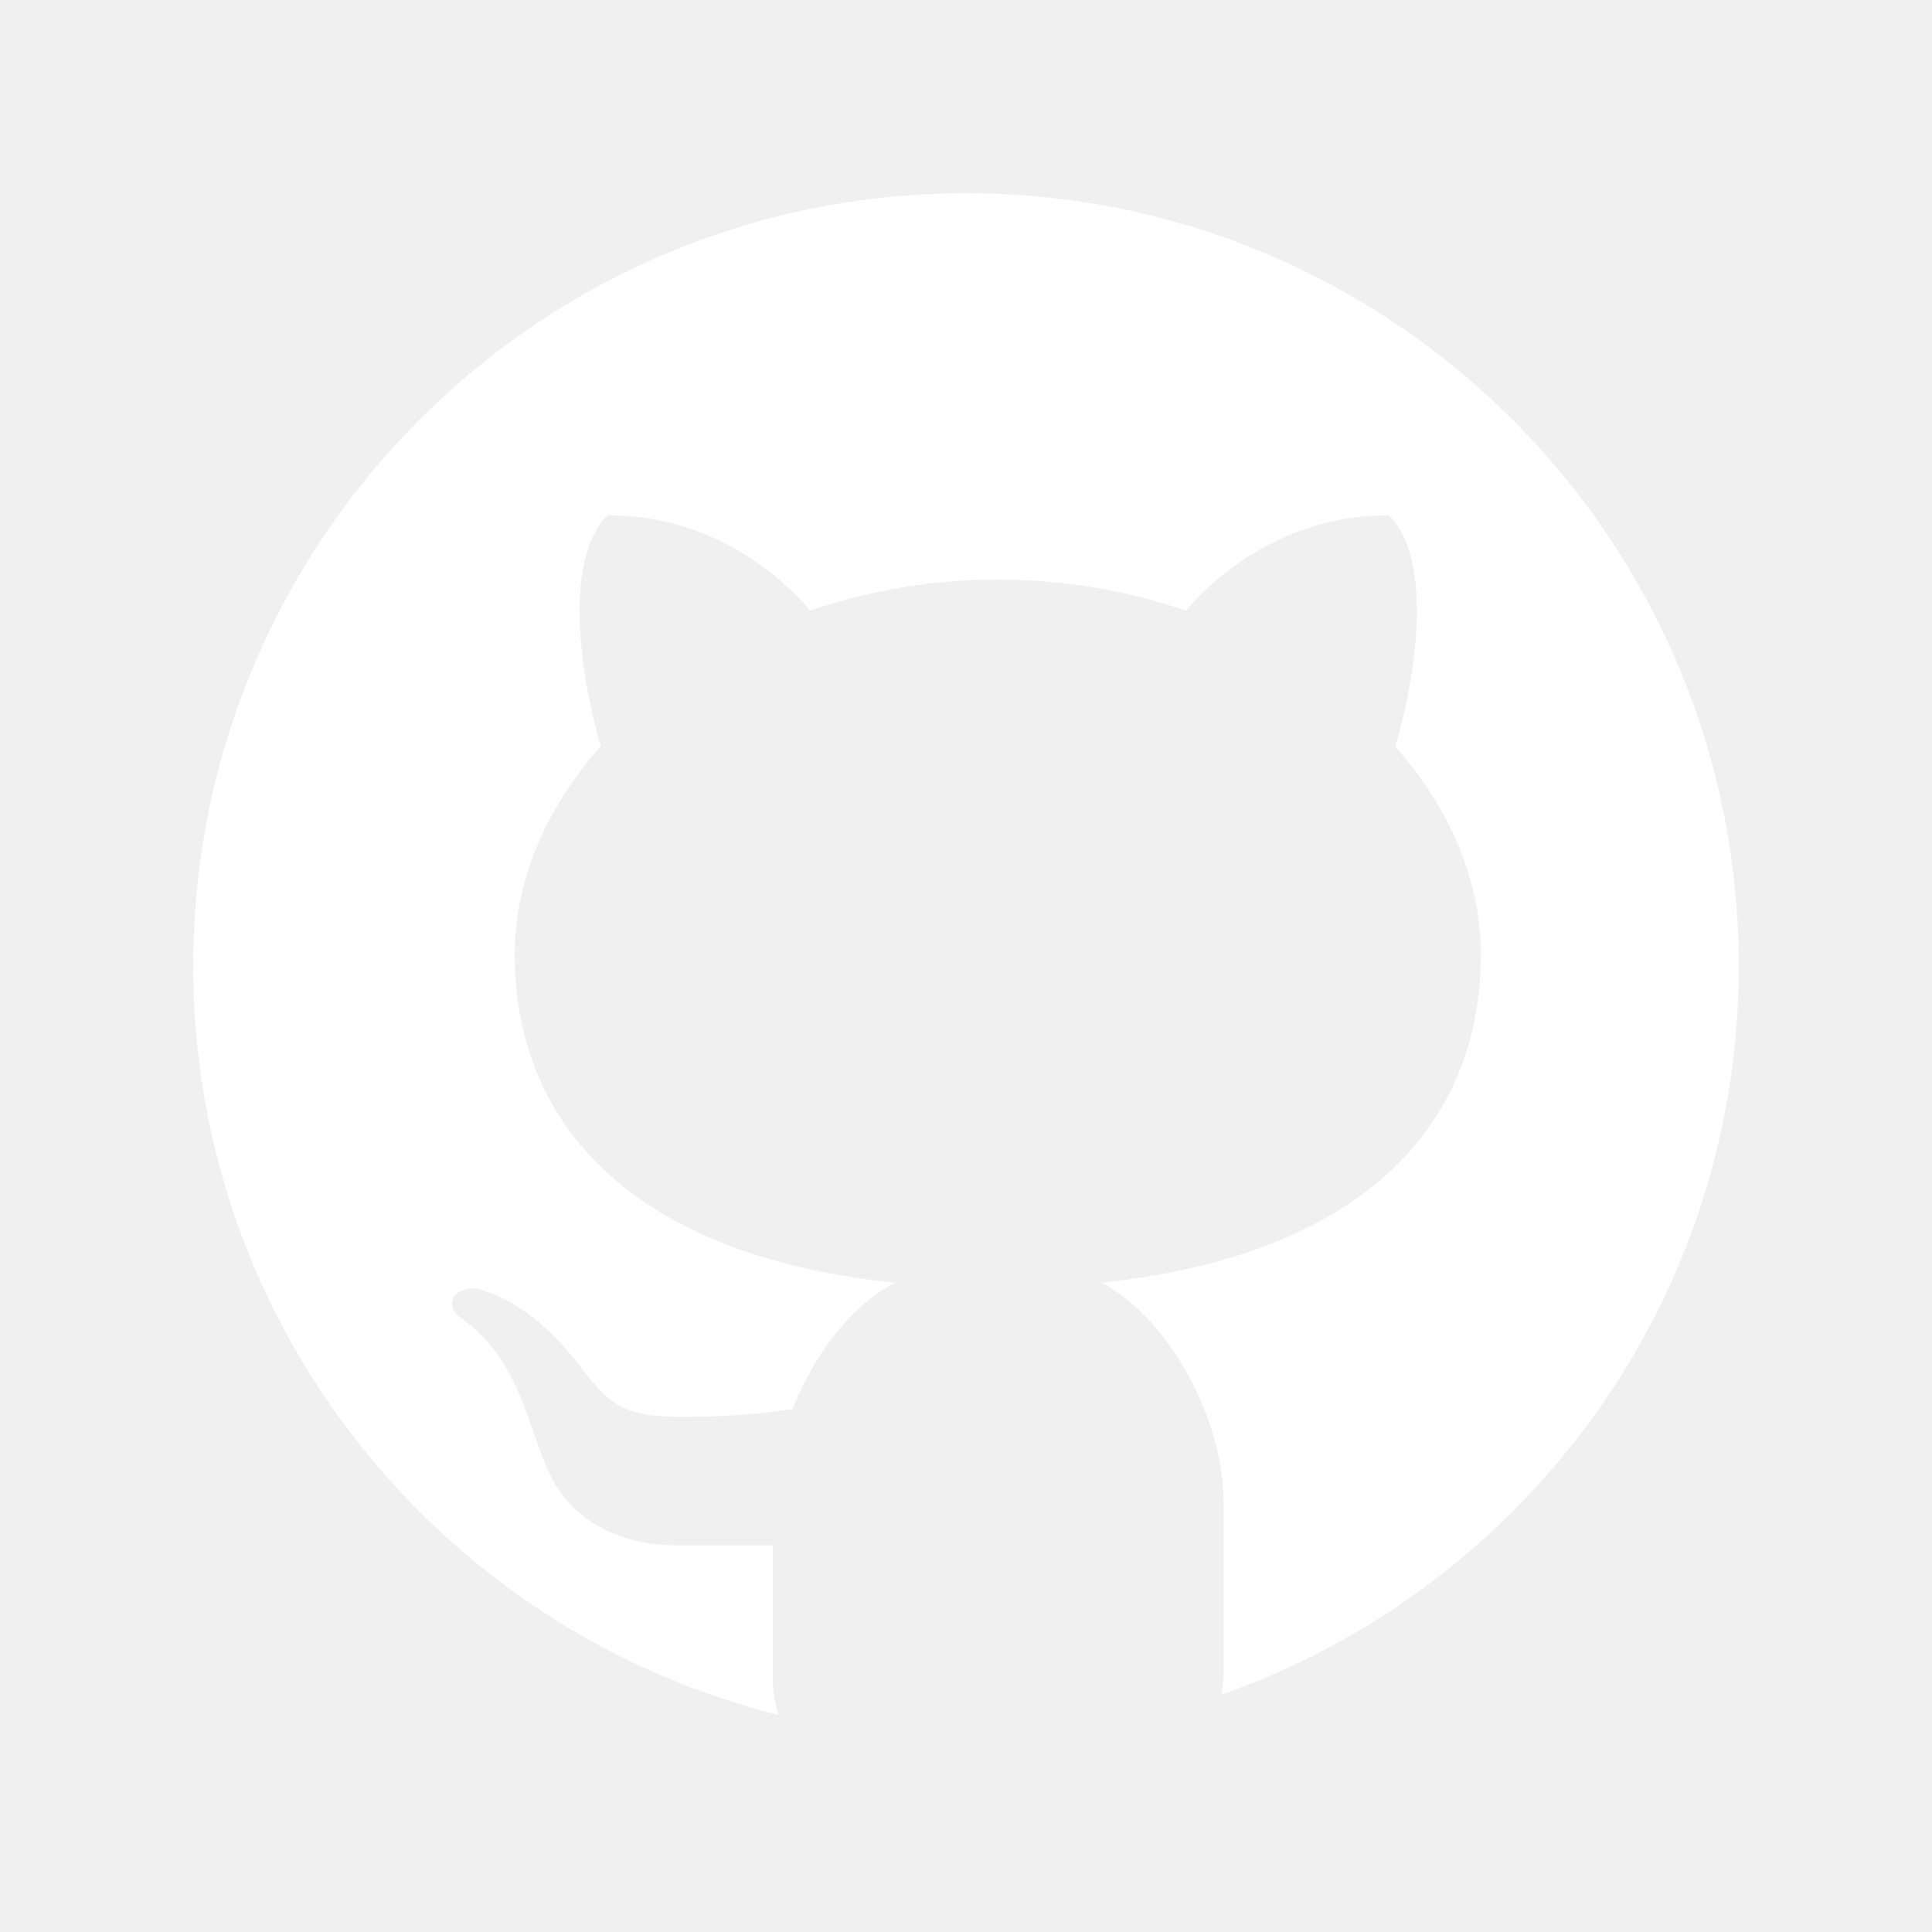
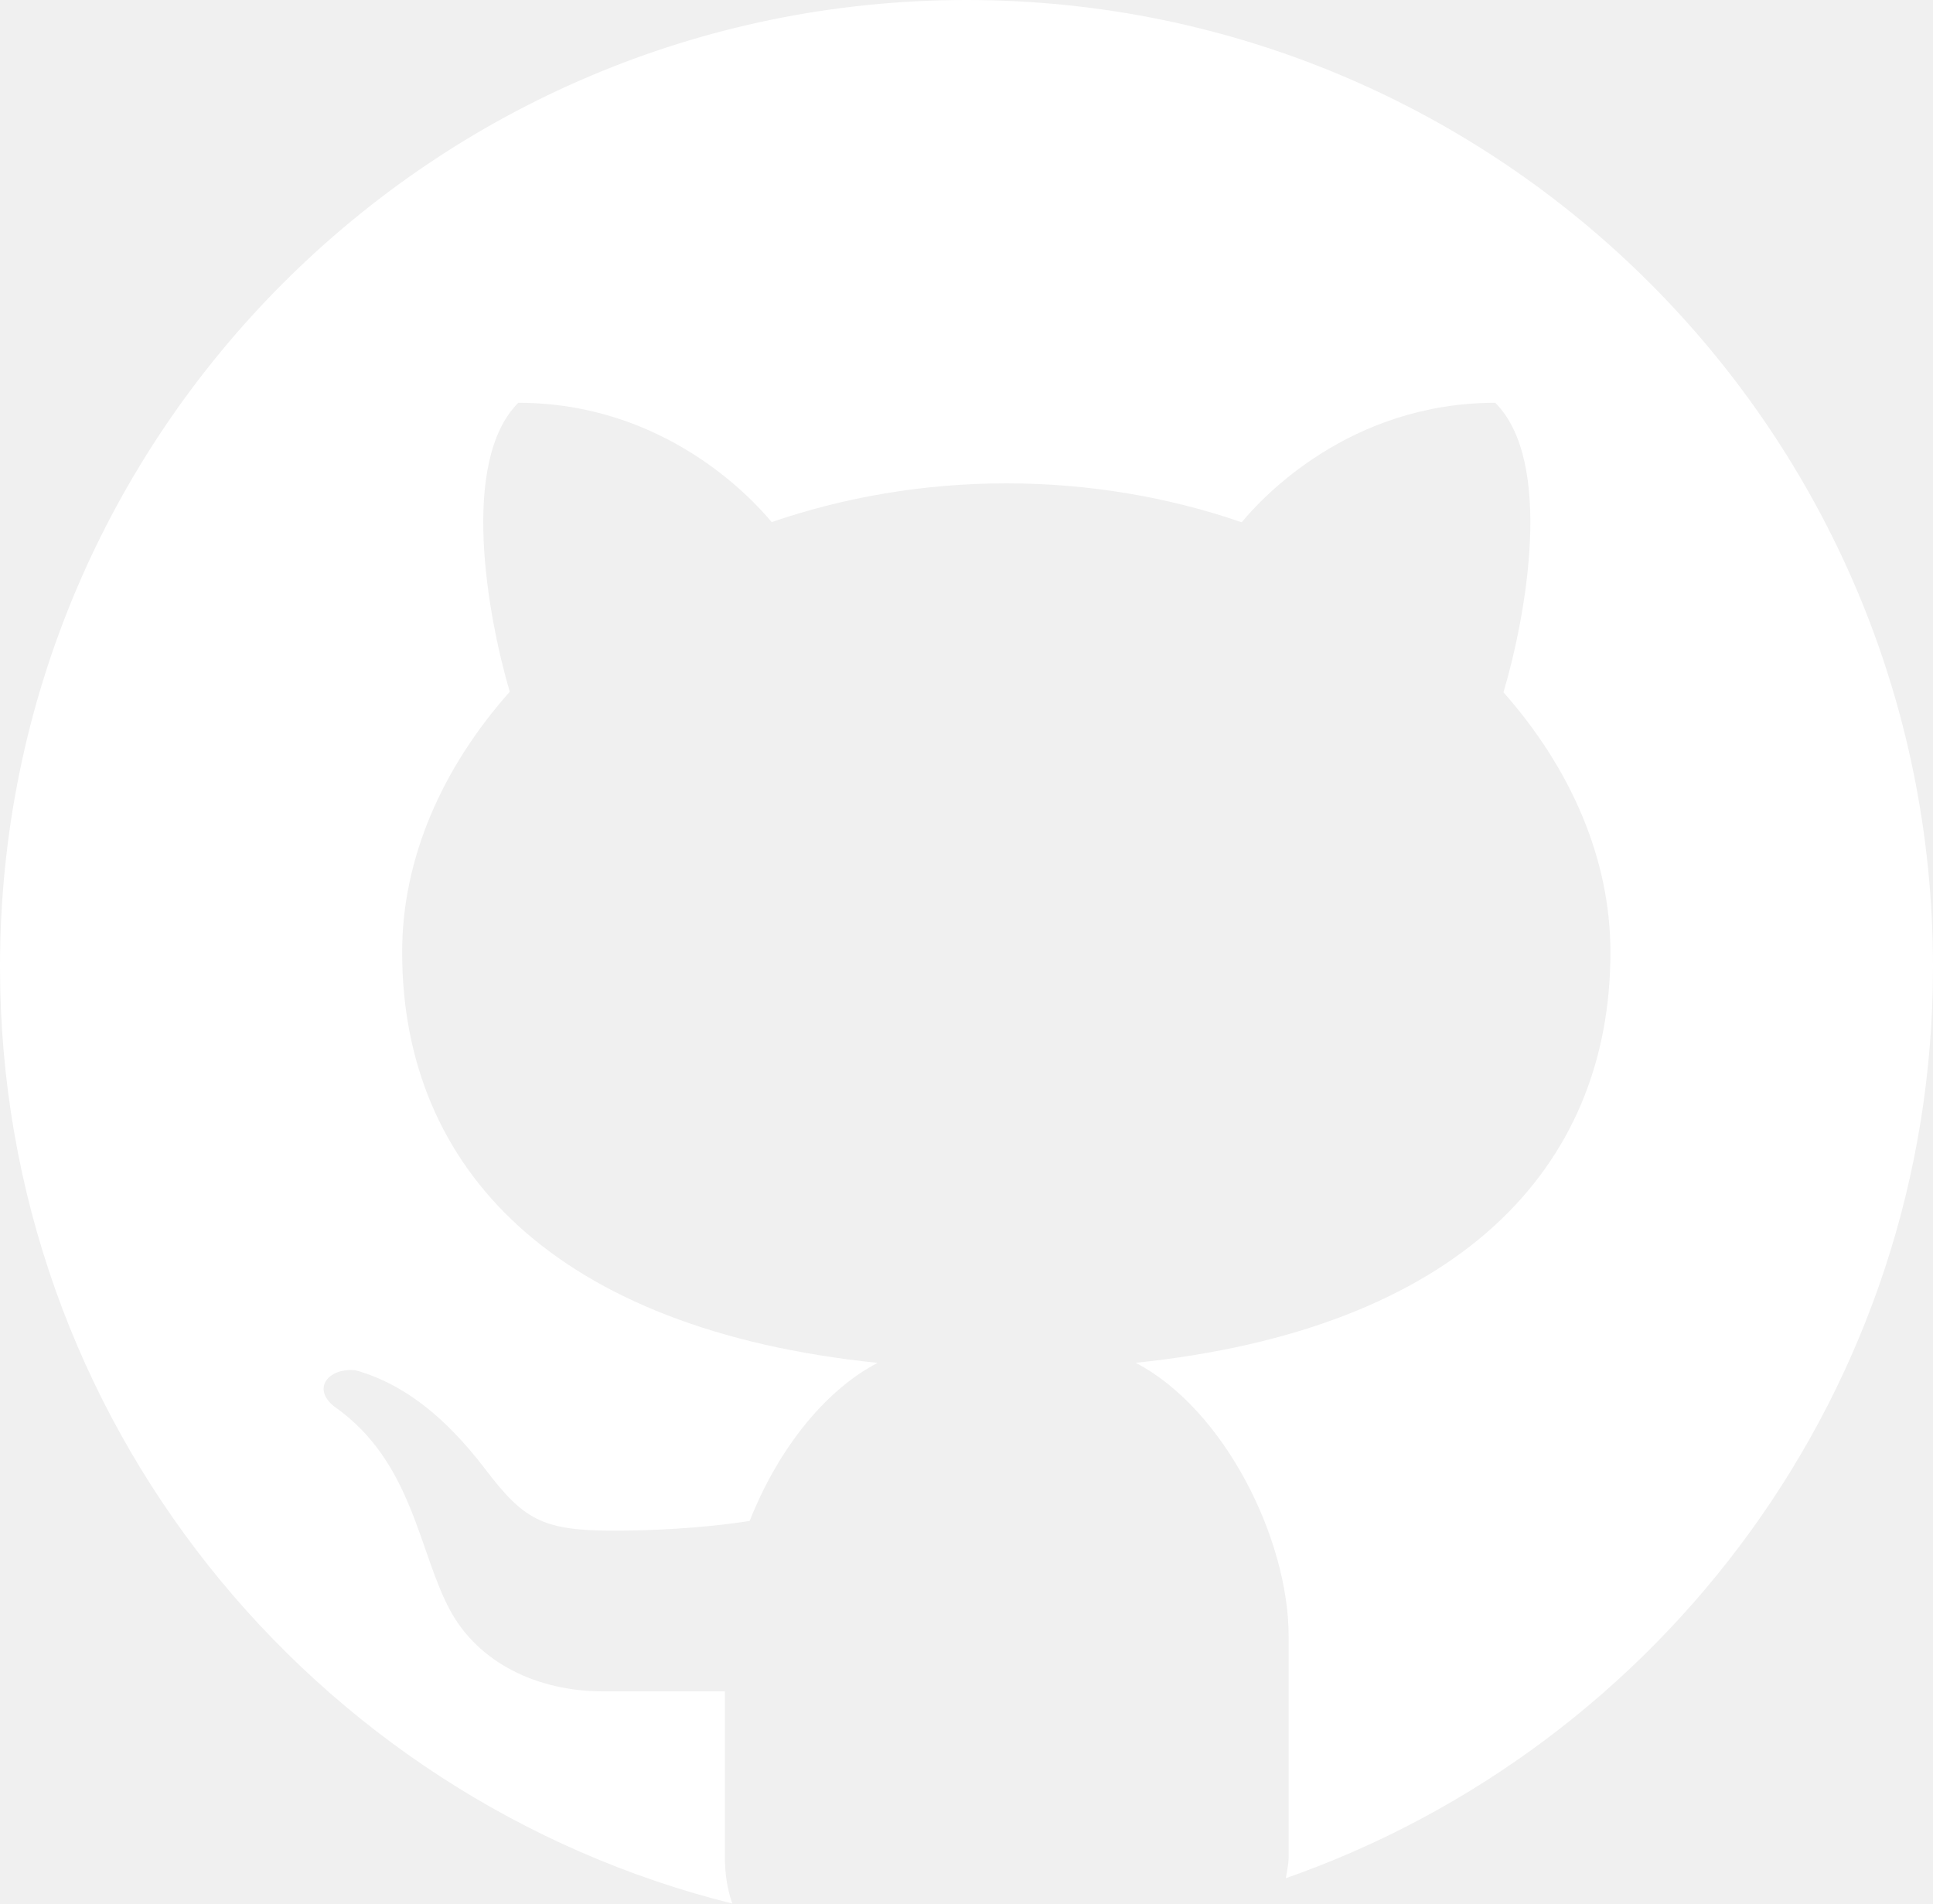
- <svg xmlns="http://www.w3.org/2000/svg" viewBox="0,0,256,256" width="120px" height="120px" fill-rule="nonzero">
+ <svg xmlns="http://www.w3.org/2000/svg" fill-rule="nonzero" viewBox="25.6 25.6 204.8 201.64">
  <g fill="#ffffff" fill-rule="nonzero" stroke="none" stroke-width="1" stroke-linecap="butt" stroke-linejoin="miter" stroke-miterlimit="10" stroke-dasharray="" stroke-dashoffset="0" font-family="none" font-weight="none" font-size="none" text-anchor="none" style="mix-blend-mode: normal">
    <g transform="scale(8.53333,8.53333)">
      <path d="M15,3c-6.627,0 -12,5.373 -12,12c0,5.623 3.872,10.328 9.092,11.63c-0.056,-0.162 -0.092,-0.35 -0.092,-0.583v-2.051c-0.487,0 -1.303,0 -1.508,0c-0.821,0 -1.551,-0.353 -1.905,-1.009c-0.393,-0.729 -0.461,-1.844 -1.435,-2.526c-0.289,-0.227 -0.069,-0.486 0.264,-0.451c0.615,0.174 1.125,0.596 1.605,1.222c0.478,0.627 0.703,0.769 1.596,0.769c0.433,0 1.081,-0.025 1.691,-0.121c0.328,-0.833 0.895,-1.6 1.588,-1.962c-3.996,-0.411 -5.903,-2.399 -5.903,-5.098c0,-1.162 0.495,-2.286 1.336,-3.233c-0.276,-0.94 -0.623,-2.857 0.106,-3.587c1.798,0 2.885,1.166 3.146,1.481c0.896,-0.307 1.88,-0.481 2.914,-0.481c1.036,0 2.024,0.174 2.922,0.483c0.258,-0.313 1.346,-1.483 3.148,-1.483c0.732,0.731 0.381,2.656 0.102,3.594c0.836,0.945 1.328,2.066 1.328,3.226c0,2.697 -1.904,4.684 -5.894,5.097c1.098,0.573 1.899,2.183 1.899,3.396v2.734c0,0.104 -0.023,0.179 -0.035,0.268c4.676,-1.639 8.035,-6.079 8.035,-11.315c0,-6.627 -5.373,-12 -12,-12z" />
    </g>
  </g>
</svg>
